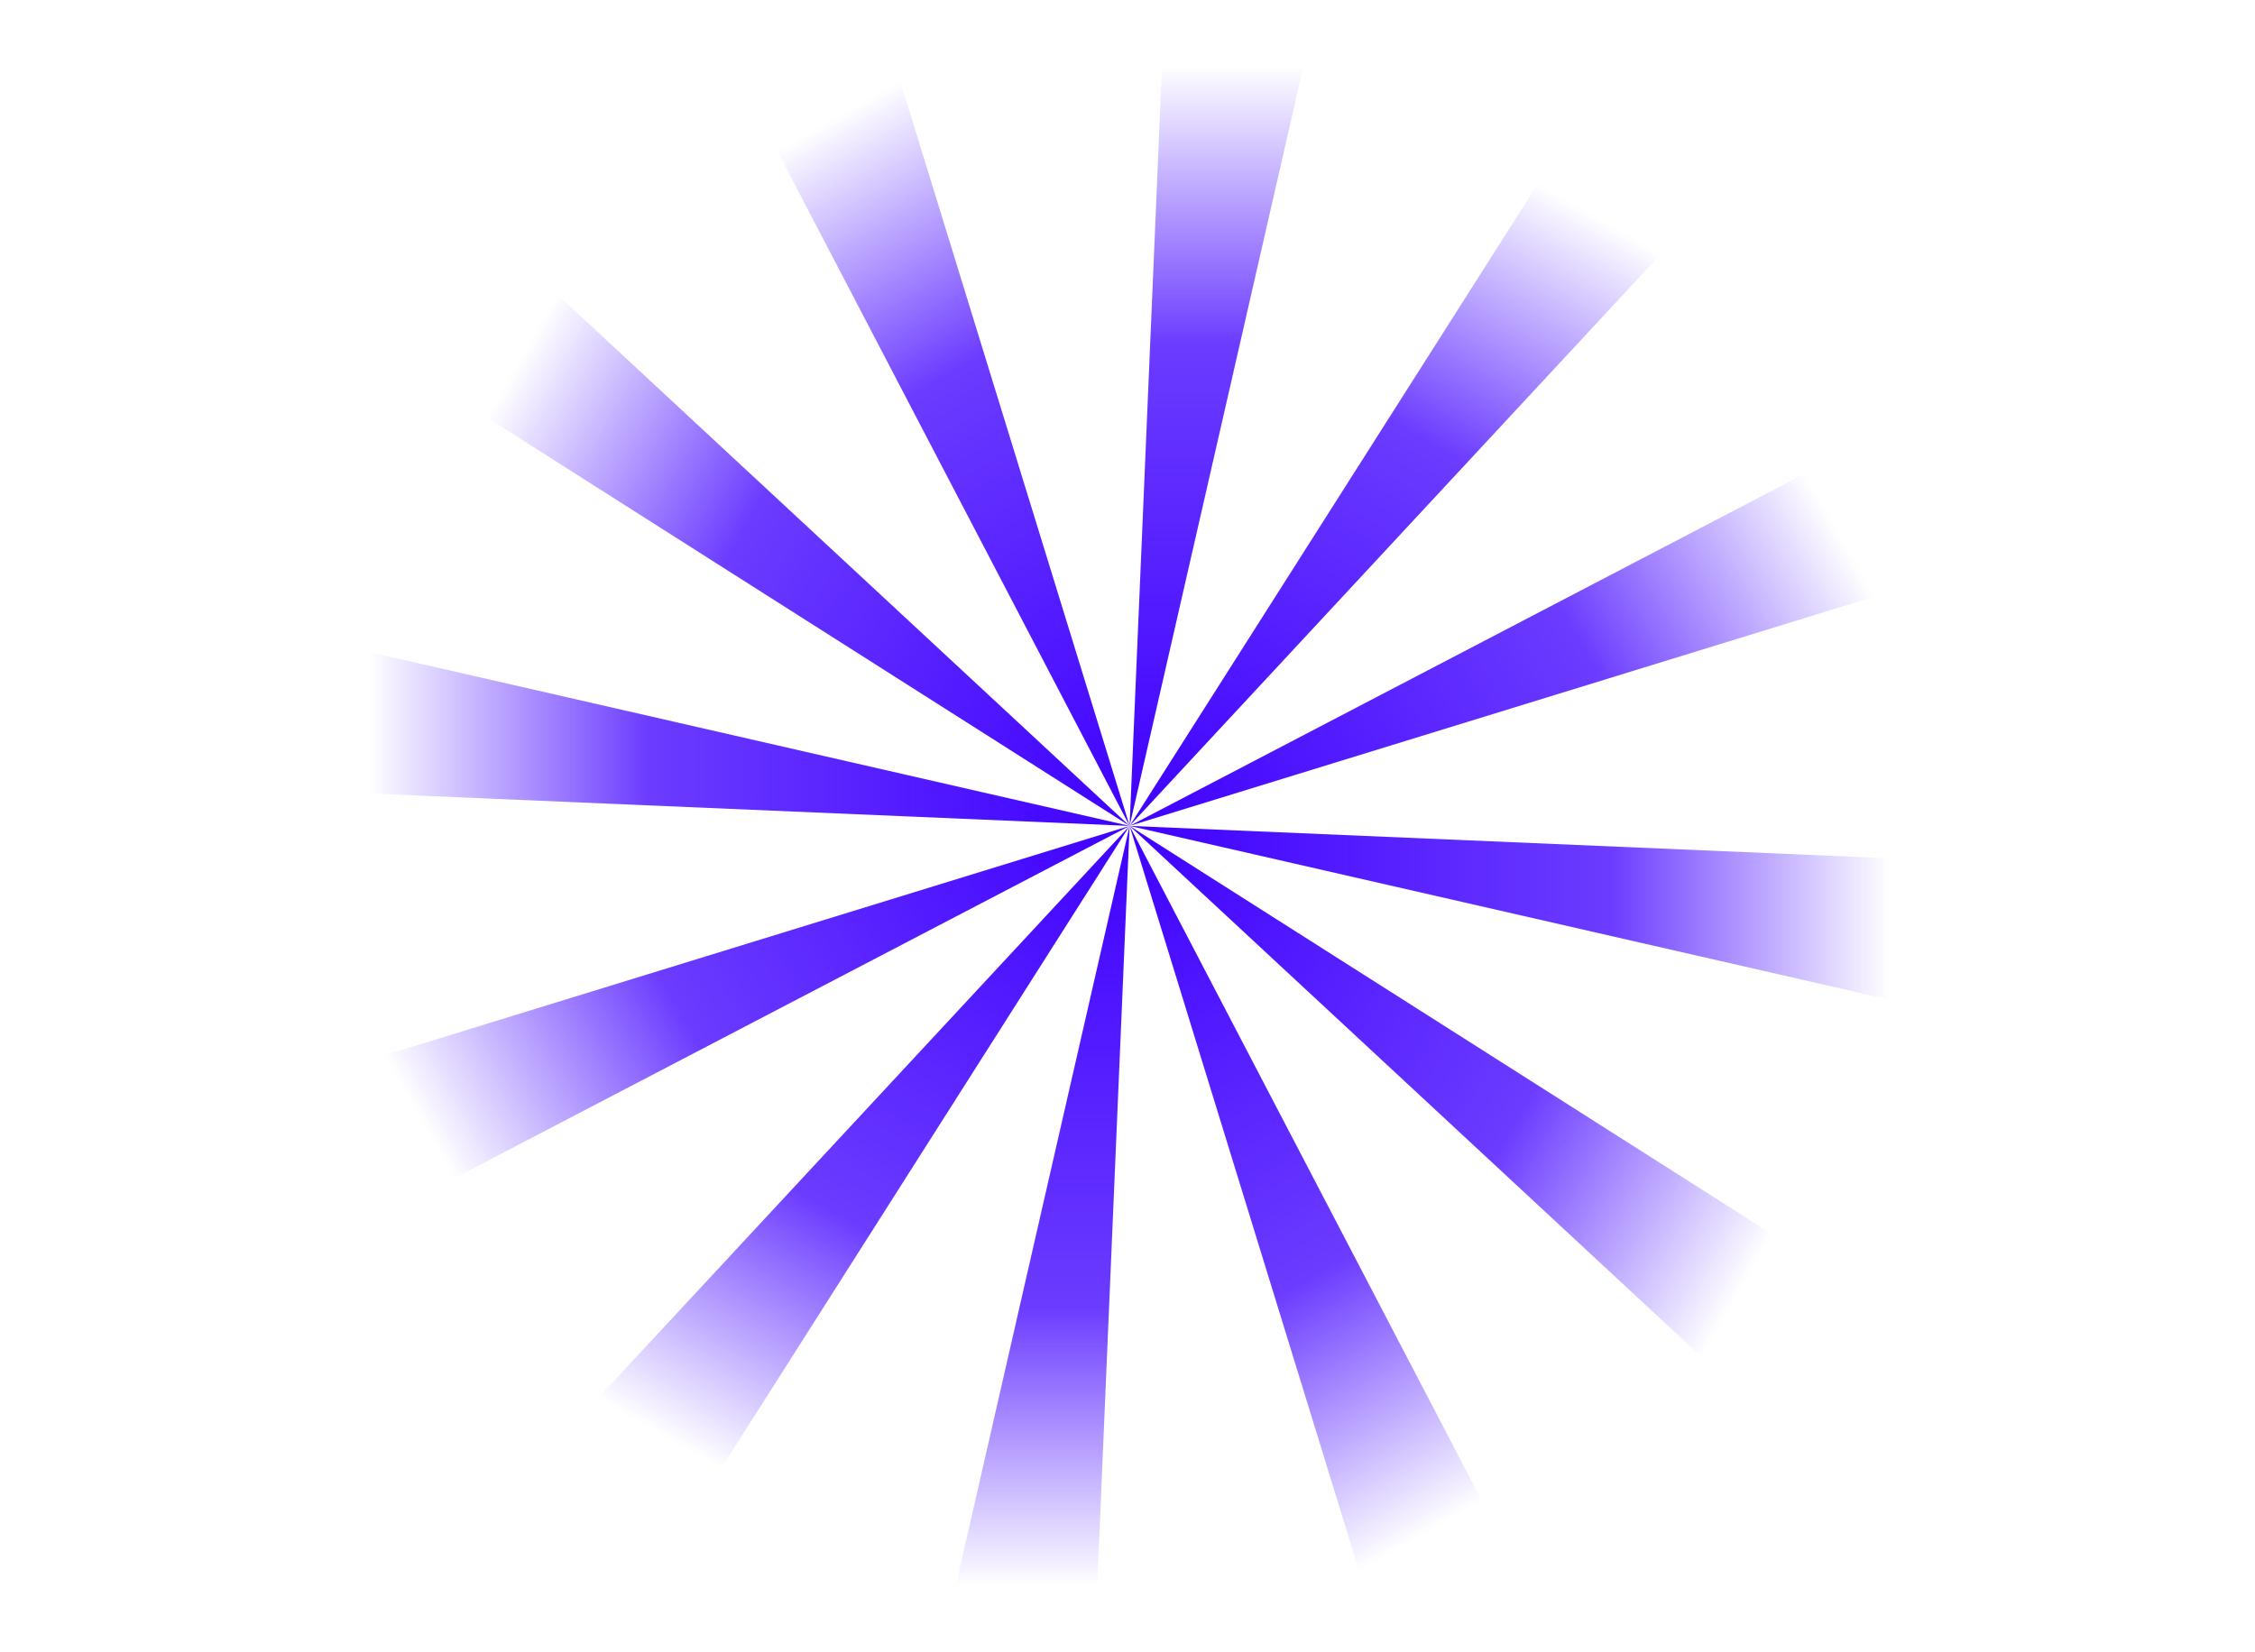
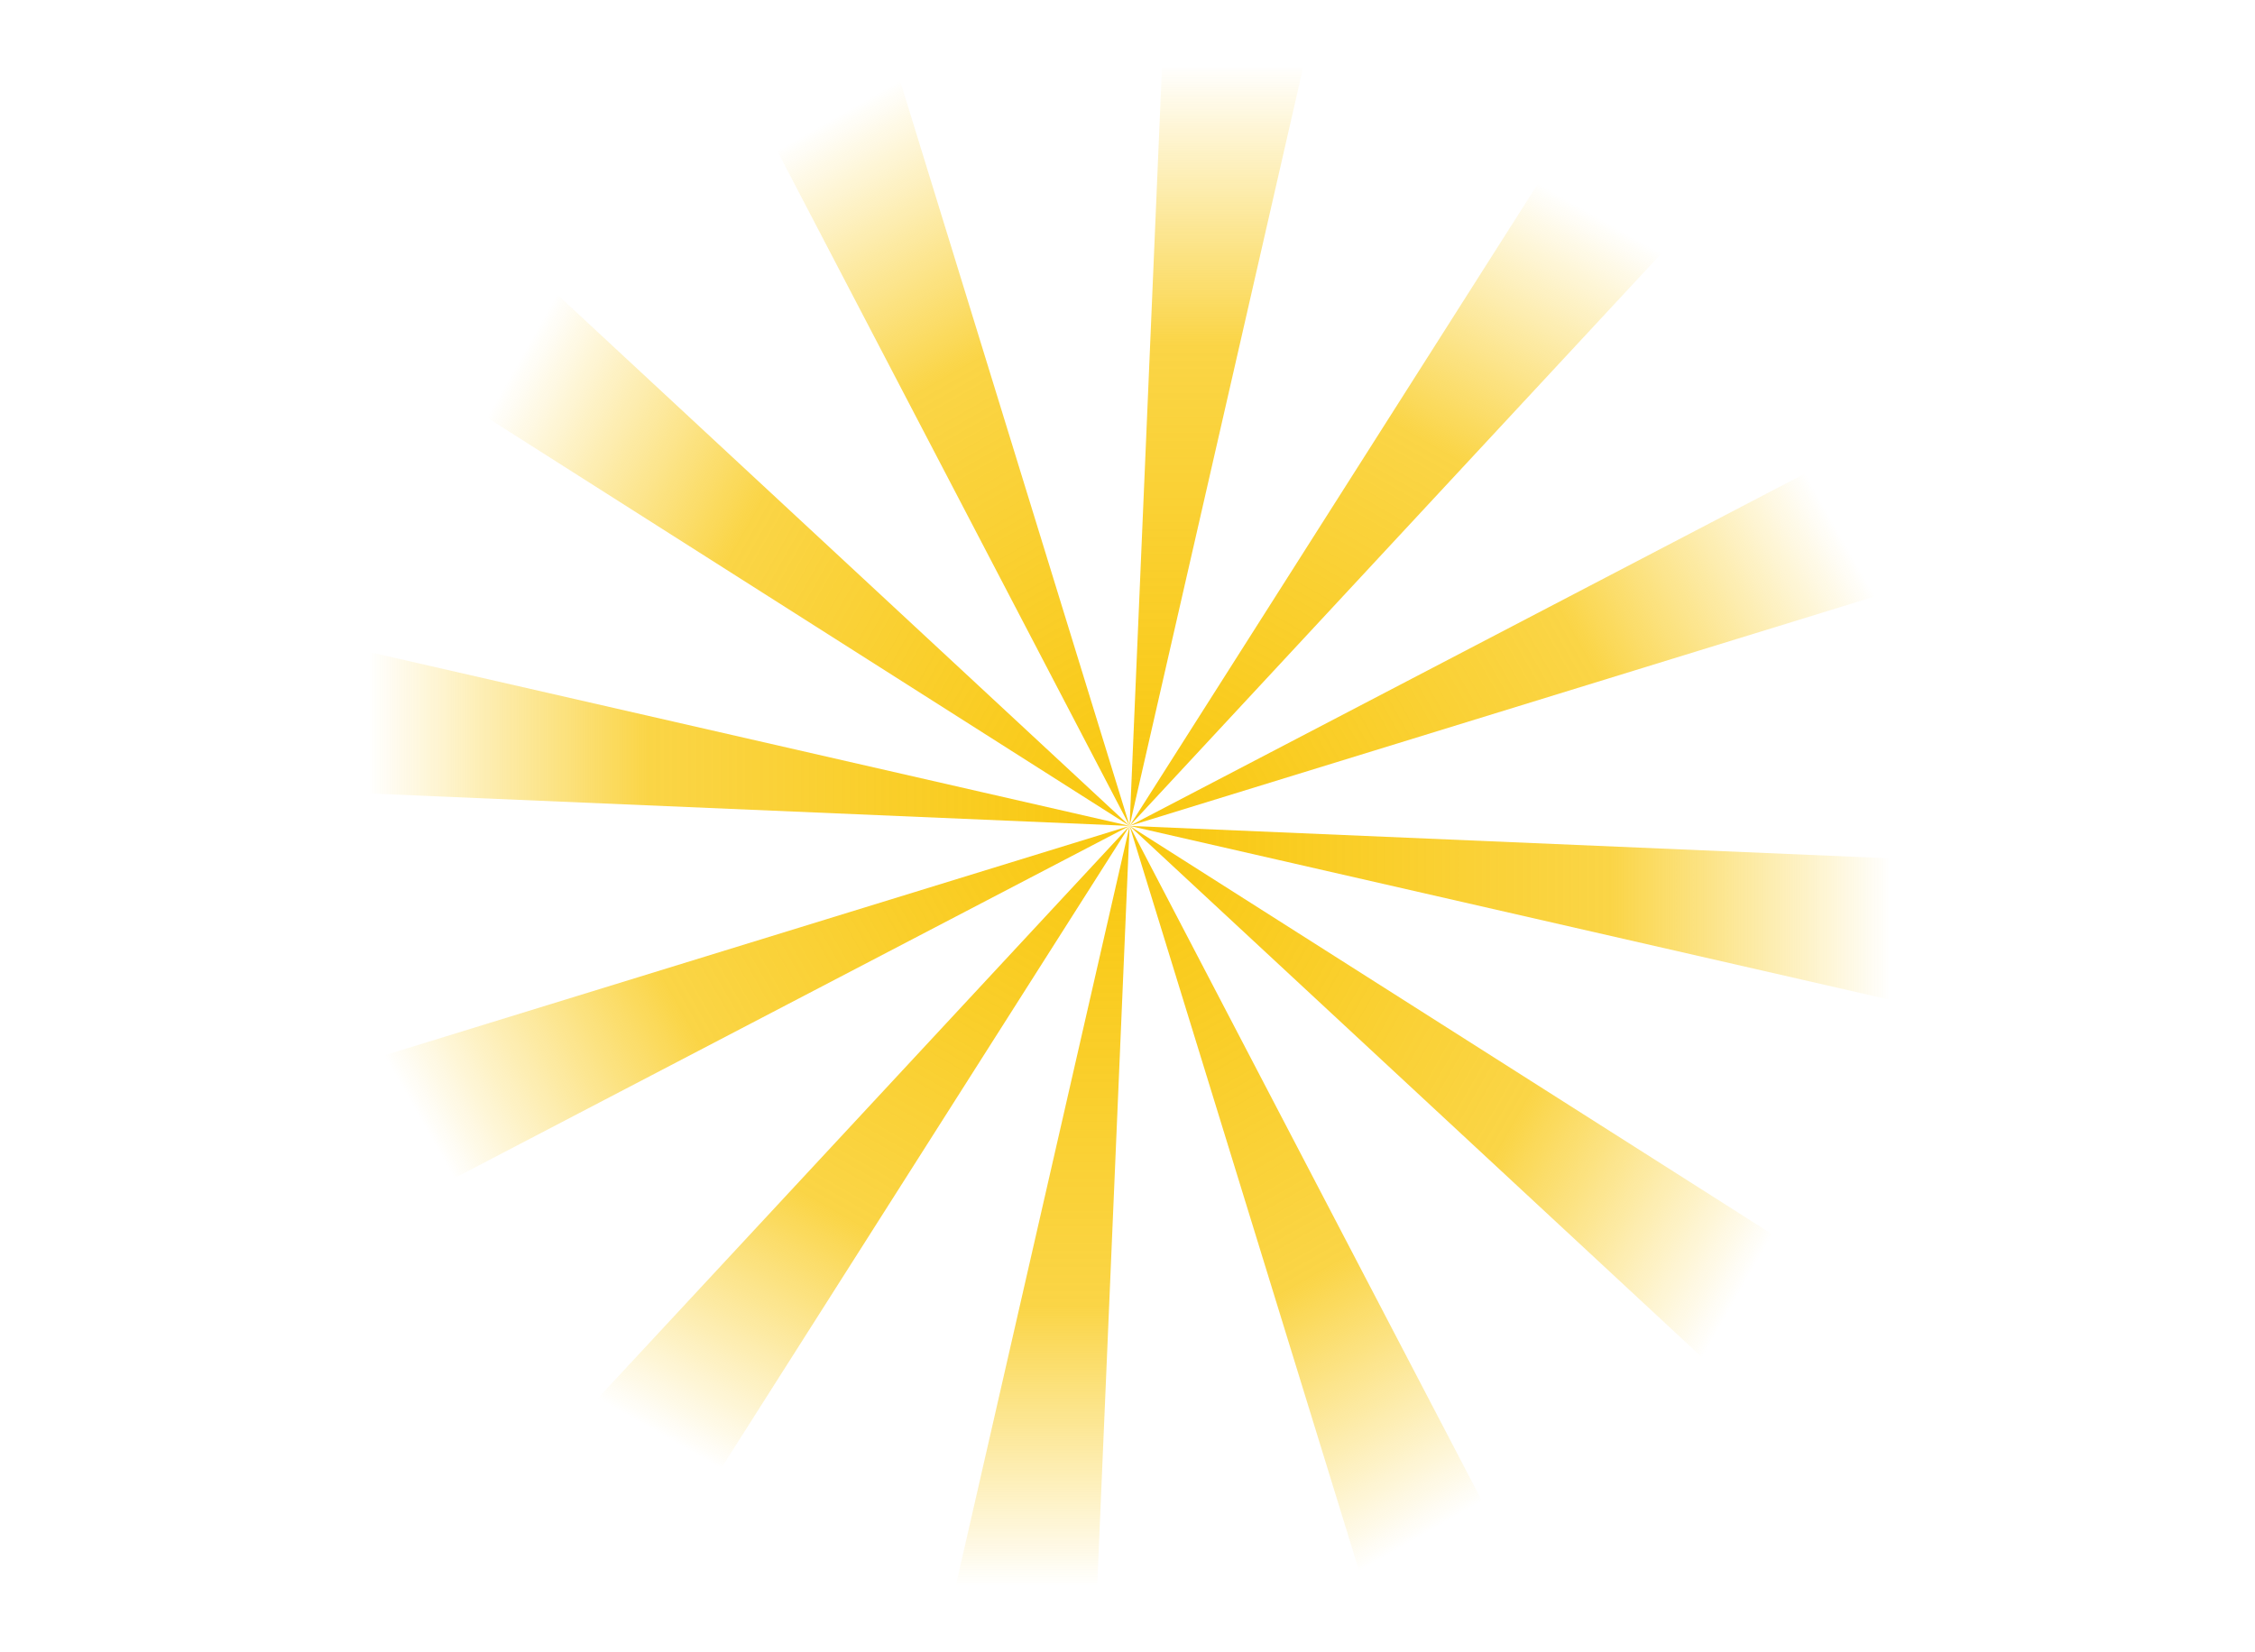
<svg xmlns="http://www.w3.org/2000/svg" width="535px" height="392px" viewBox="0 0 535 392" version="1.1">
  <defs>
    <linearGradient x1="50%" y1="3.801%" x2="50%" y2="100%" id="linearGradient-1">
-       <stop stop-color="#3E00FF" stop-opacity="0" offset="0%" />
-       <stop stop-color="#3E00FF" stop-opacity="0.767" offset="36.848%" />
-       <stop stop-color="#3E00FF" offset="100%" />
+       <stop stop-color="#F9C80E" stop-opacity="0" offset="0%" />
+       <stop stop-color="#F9C80E" stop-opacity="0.767" offset="36.848%" />
+       <stop stop-color="#F9C80E" offset="100%" />
    </linearGradient>
  </defs>
  <g id="Artboard" stroke="none" stroke-width="1" fill="none" fill-rule="evenodd">
    <g id="Group-13" transform="translate(80, 8)" fill="url(#linearGradient-1)">
      <polygon id="Fill-12" points="231 0 196.017 0 188 188" />
      <polygon id="Fill-12-Copy" transform="translate(166.5, 282) rotate(-180) translate(-166.5, -282) " points="188 188 153.017 188 145 376" />
      <polygon id="Fill-12-Copy-3" transform="translate(280.1564, 159.6195) rotate(60) translate(-280.1564, -159.6195) " points="301.656 65.62 266.673 65.62 258.656 253.62" />
      <polygon id="Fill-12-Copy-2" transform="translate(95.84361, 216.3805) rotate(-120) translate(-95.84361, -216.3805) " points="117.344 122.38 82.36 122.38 74.344 310.38" />
      <polygon id="Fill-12-Copy-7" transform="translate(253.6195, 117.3436) rotate(-330) translate(-253.6195, -117.3436) " points="275.12 23.344 240.136 23.344 232.12 211.344" />
      <polygon id="Fill-12-Copy-6" transform="translate(122.3805, 258.6564) rotate(-150) translate(-122.3805, -258.6564) " points="143.88 164.656 108.897 164.656 100.88 352.656" />
      <polygon id="Fill-12-Copy-5" transform="translate(282, 209.5) rotate(-270) translate(-282, -209.5) " points="303.5 115.5 268.517 115.5 260.5 303.5" />
      <polygon id="Fill-12-Copy-4" transform="translate(94, 166.5) rotate(-90) translate(-94, -166.5) " points="115.5 72.5 80.517 72.5 72.5 260.5" />
      <polygon id="Fill-12-Copy-11" transform="translate(258.6564, 253.6195) rotate(-240) translate(-258.6564, -253.6195) " points="280.156 159.62 245.173 159.62 237.156 347.62" />
      <polygon id="Fill-12-Copy-10" transform="translate(117.3436, 122.3805) rotate(-60) translate(-117.3436, -122.3805) " points="138.844 28.38 103.86 28.38 95.844 216.38" />
      <polygon id="Fill-12-Copy-9" transform="translate(216.3805, 280.1564) rotate(-210) translate(-216.3805, -280.1564) " points="237.88 186.156 202.897 186.156 194.88 374.156" />
      <polygon id="Fill-12-Copy-8" transform="translate(159.6195, 95.84361) rotate(-30) translate(-159.6195, -95.84361) " points="181.12 1.844 146.136 1.844 138.12 189.844" />
    </g>
  </g>
</svg>
